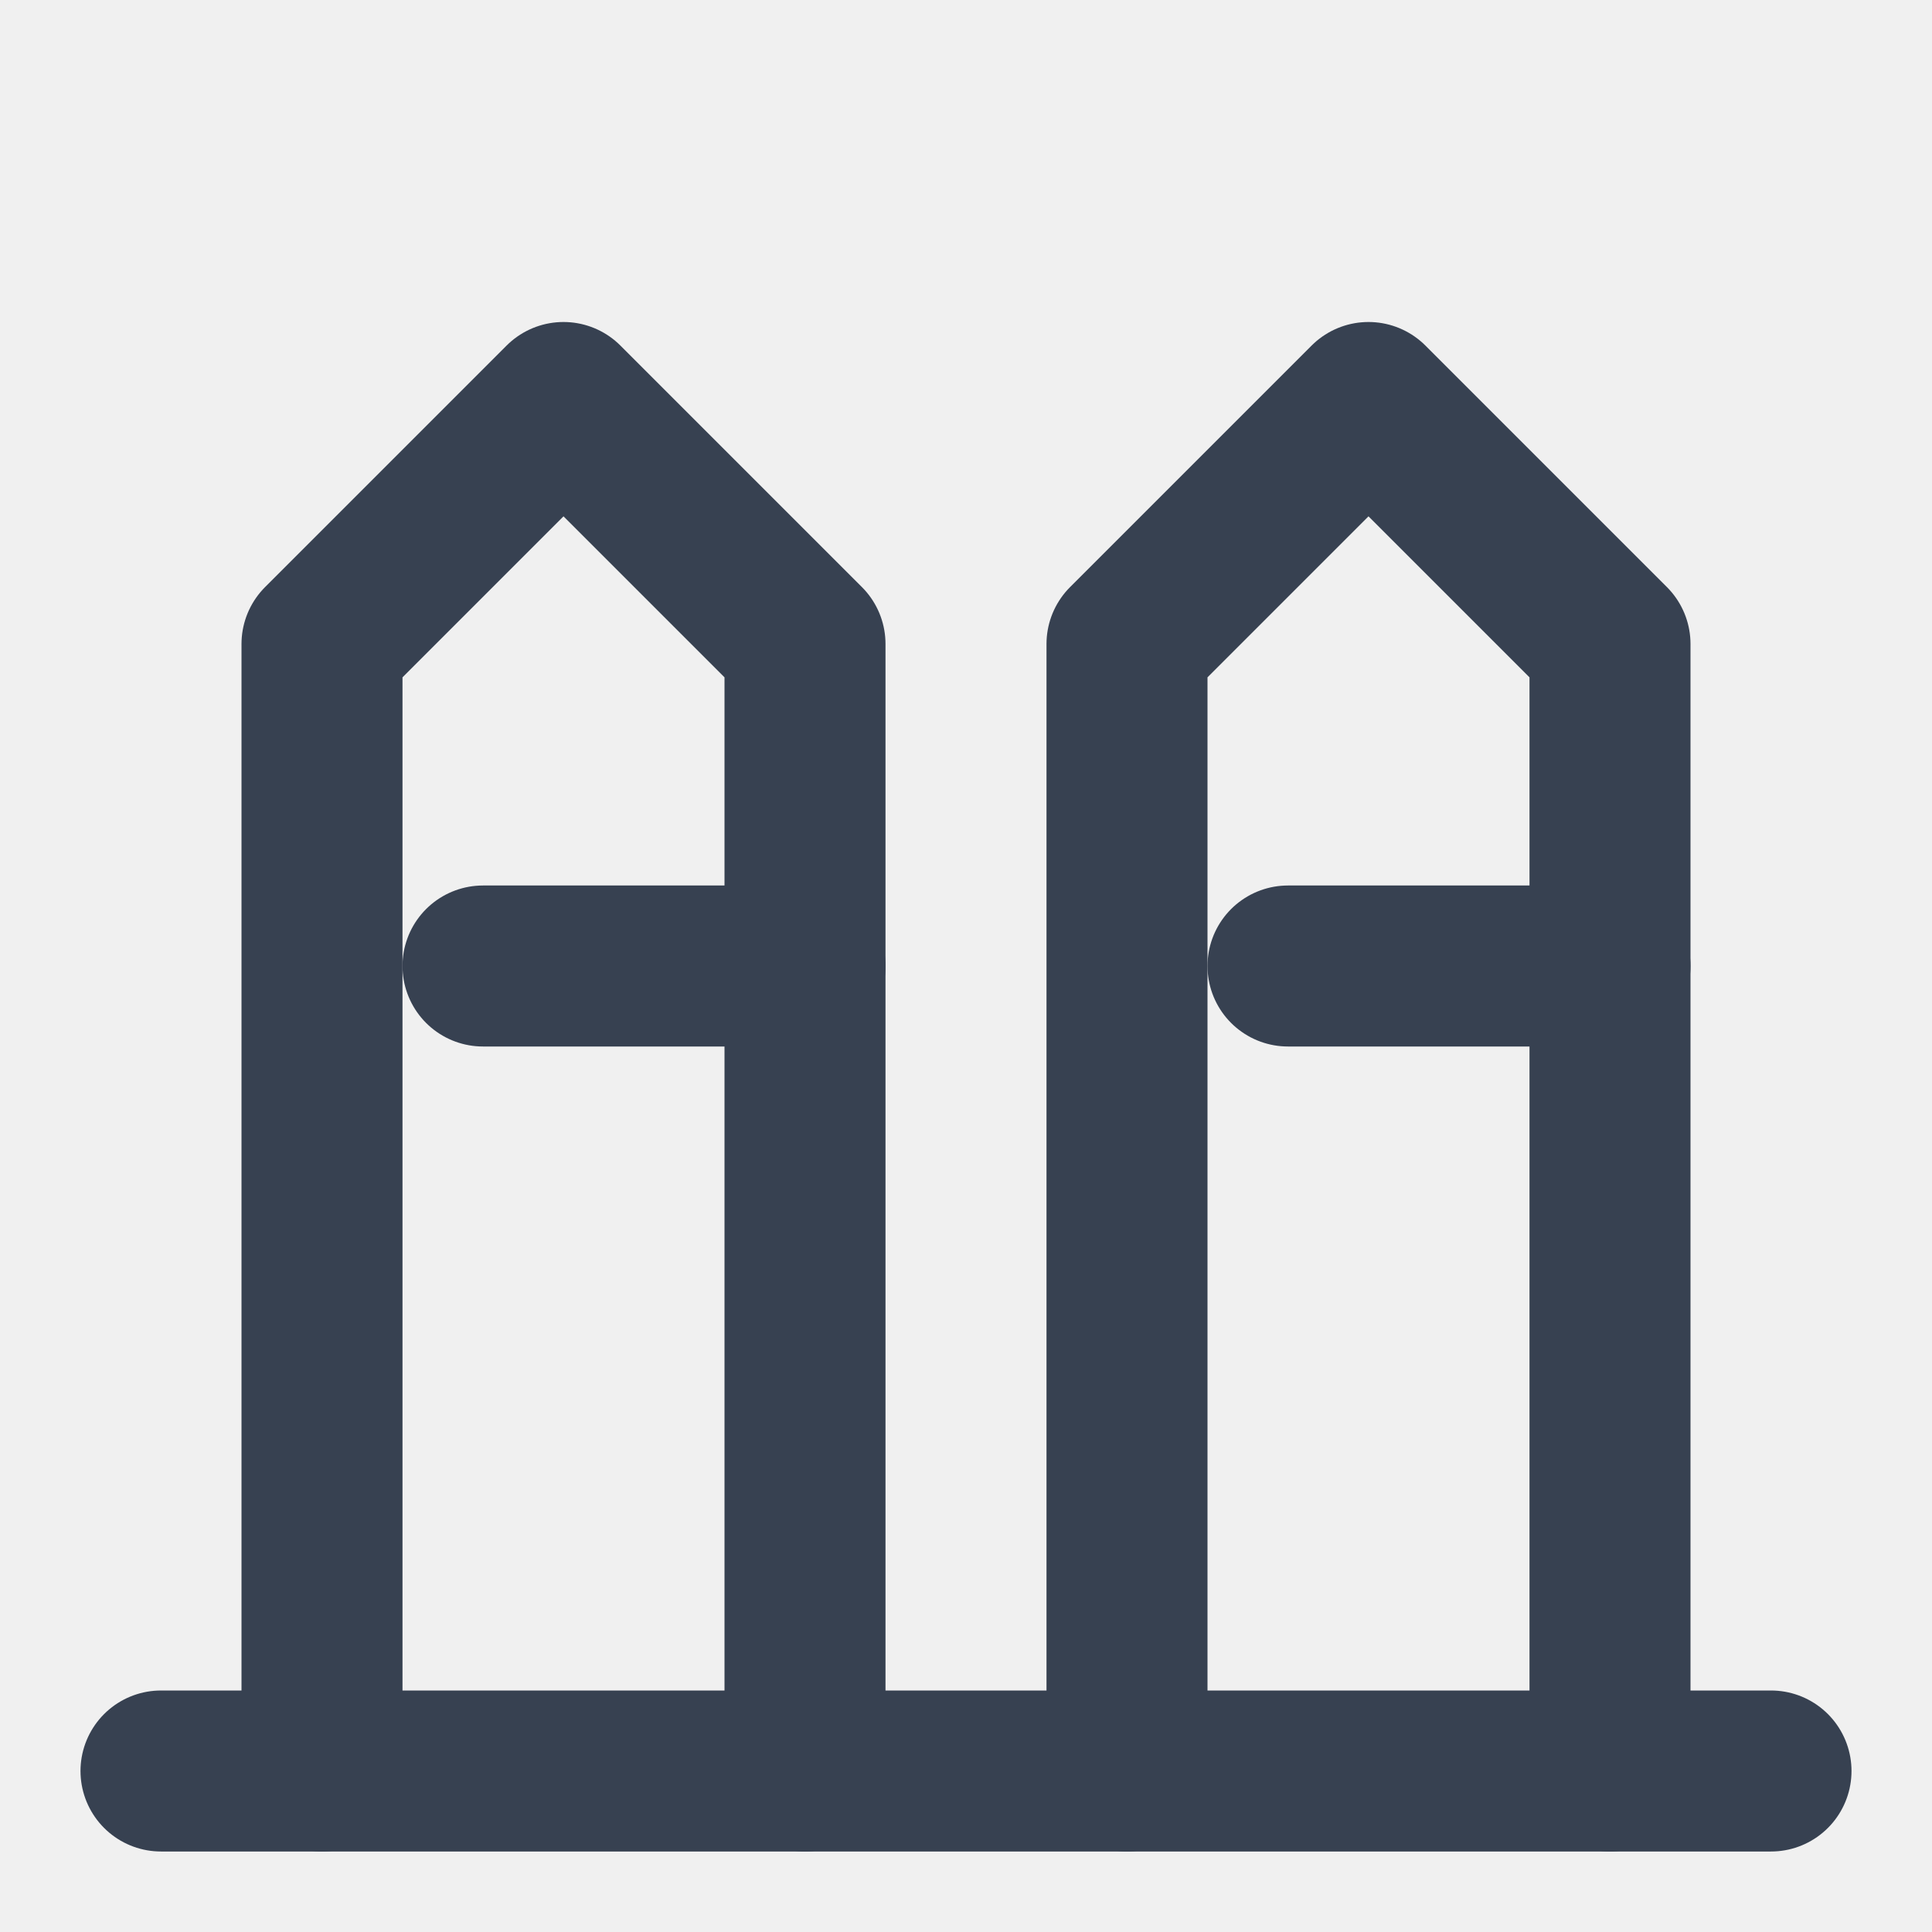
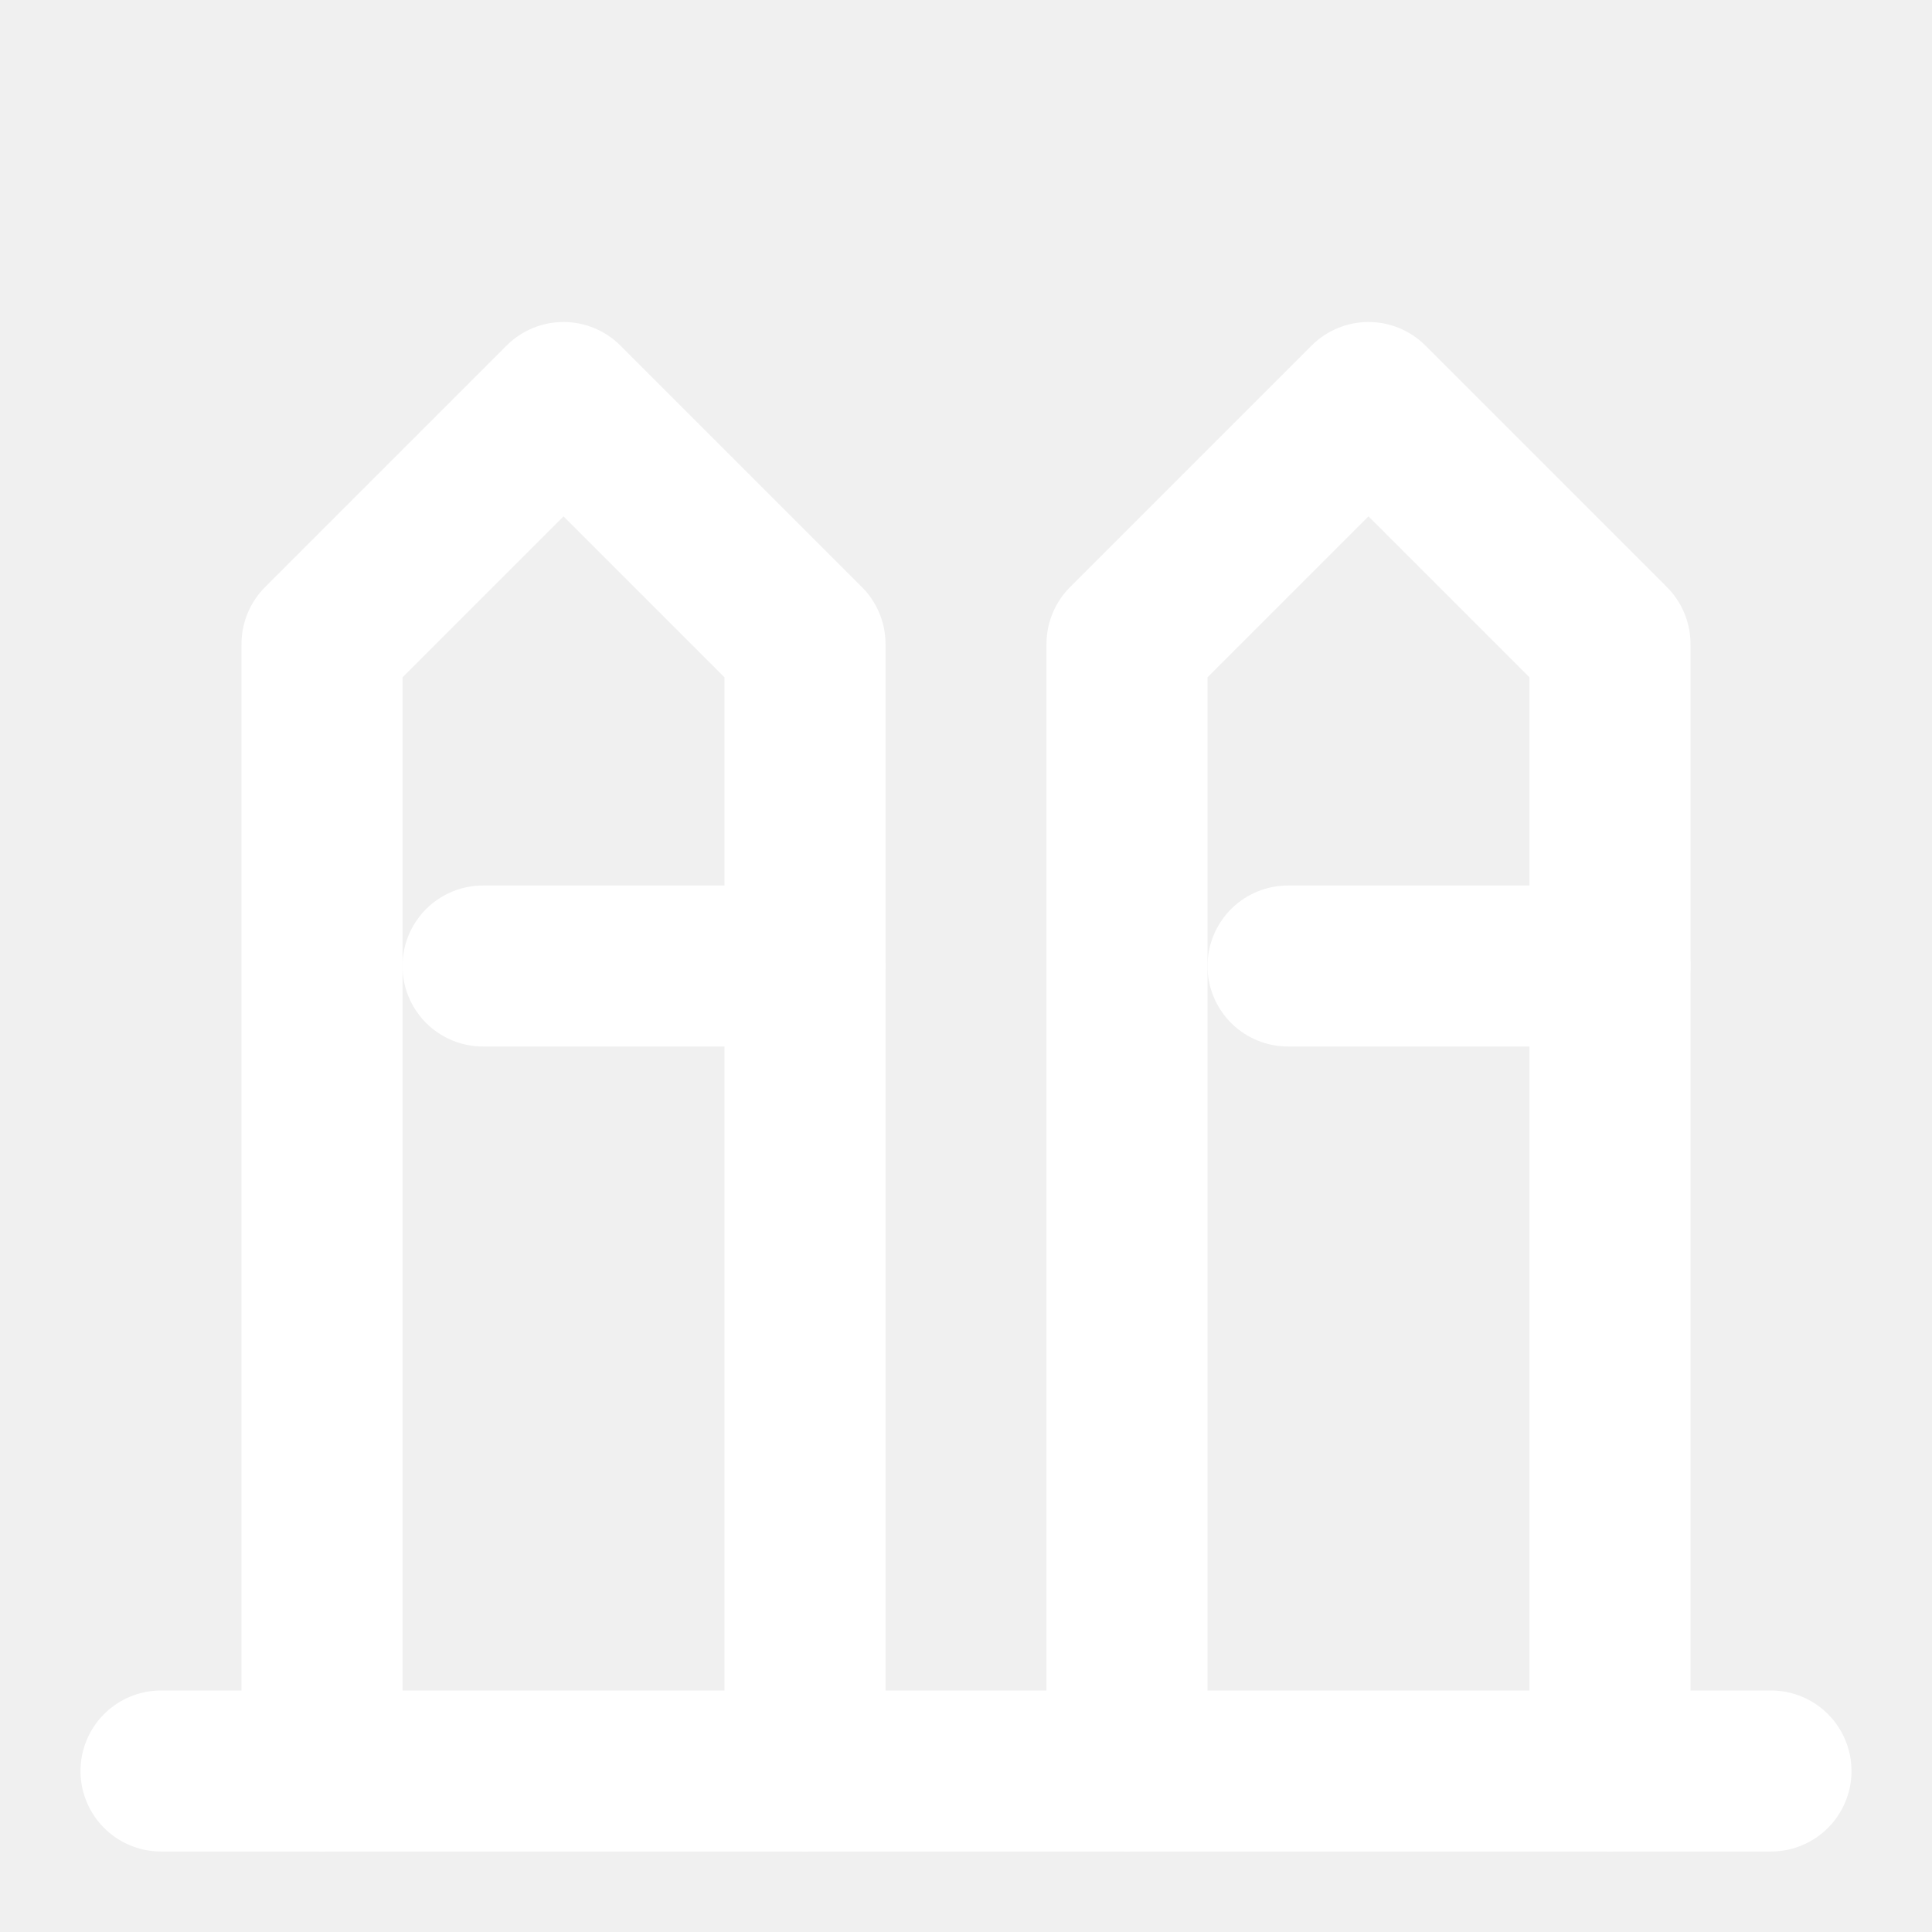
- <svg xmlns="http://www.w3.org/2000/svg" viewBox="0 0 24 24" fill="none" stroke="#374151" stroke-width="2" stroke-linecap="round" stroke-linejoin="round">
+ <svg xmlns="http://www.w3.org/2000/svg" viewBox="0 0 24 24" fill="none" stroke="#ffffff" stroke-width="2" stroke-linecap="round" stroke-linejoin="round">
  <path d="M2 22h20" />
  <path d="M4 22V8l3-3 3 3v14" />
  <path d="M6 12h4" />
  <path d="M14 22V8l3-3 3 3v14" />
  <path d="M16 12h4" />
</svg>
